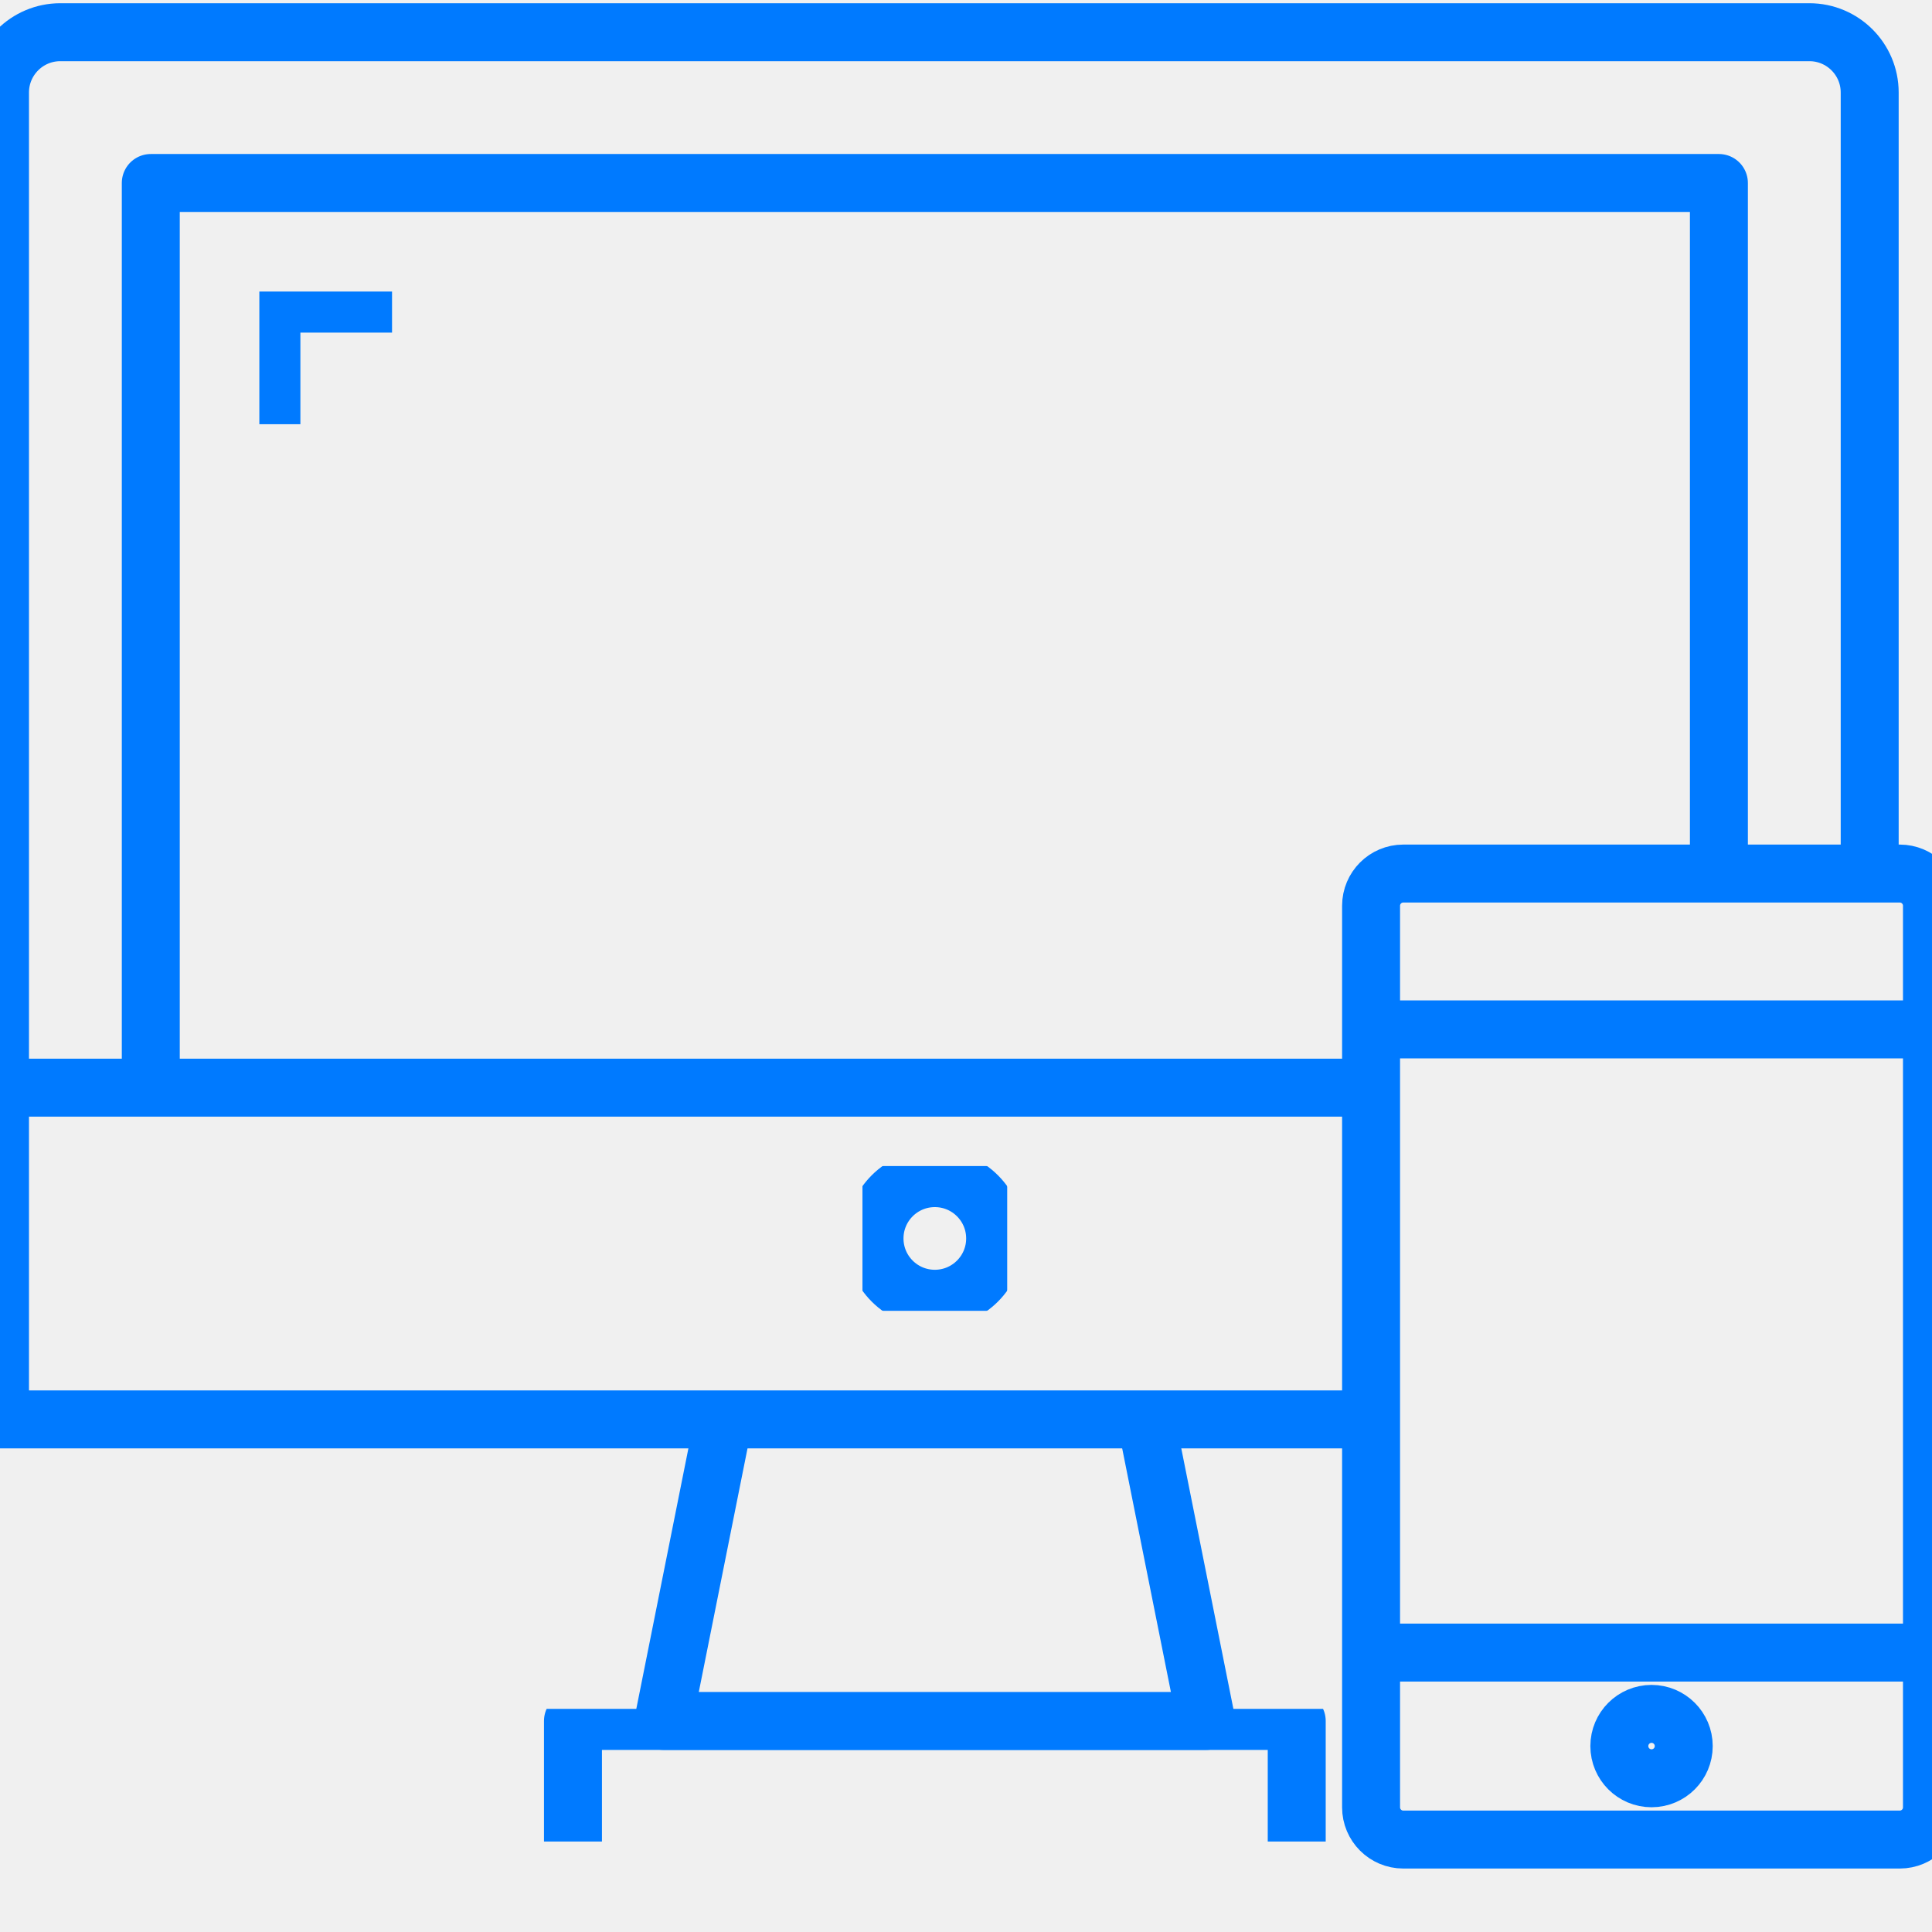
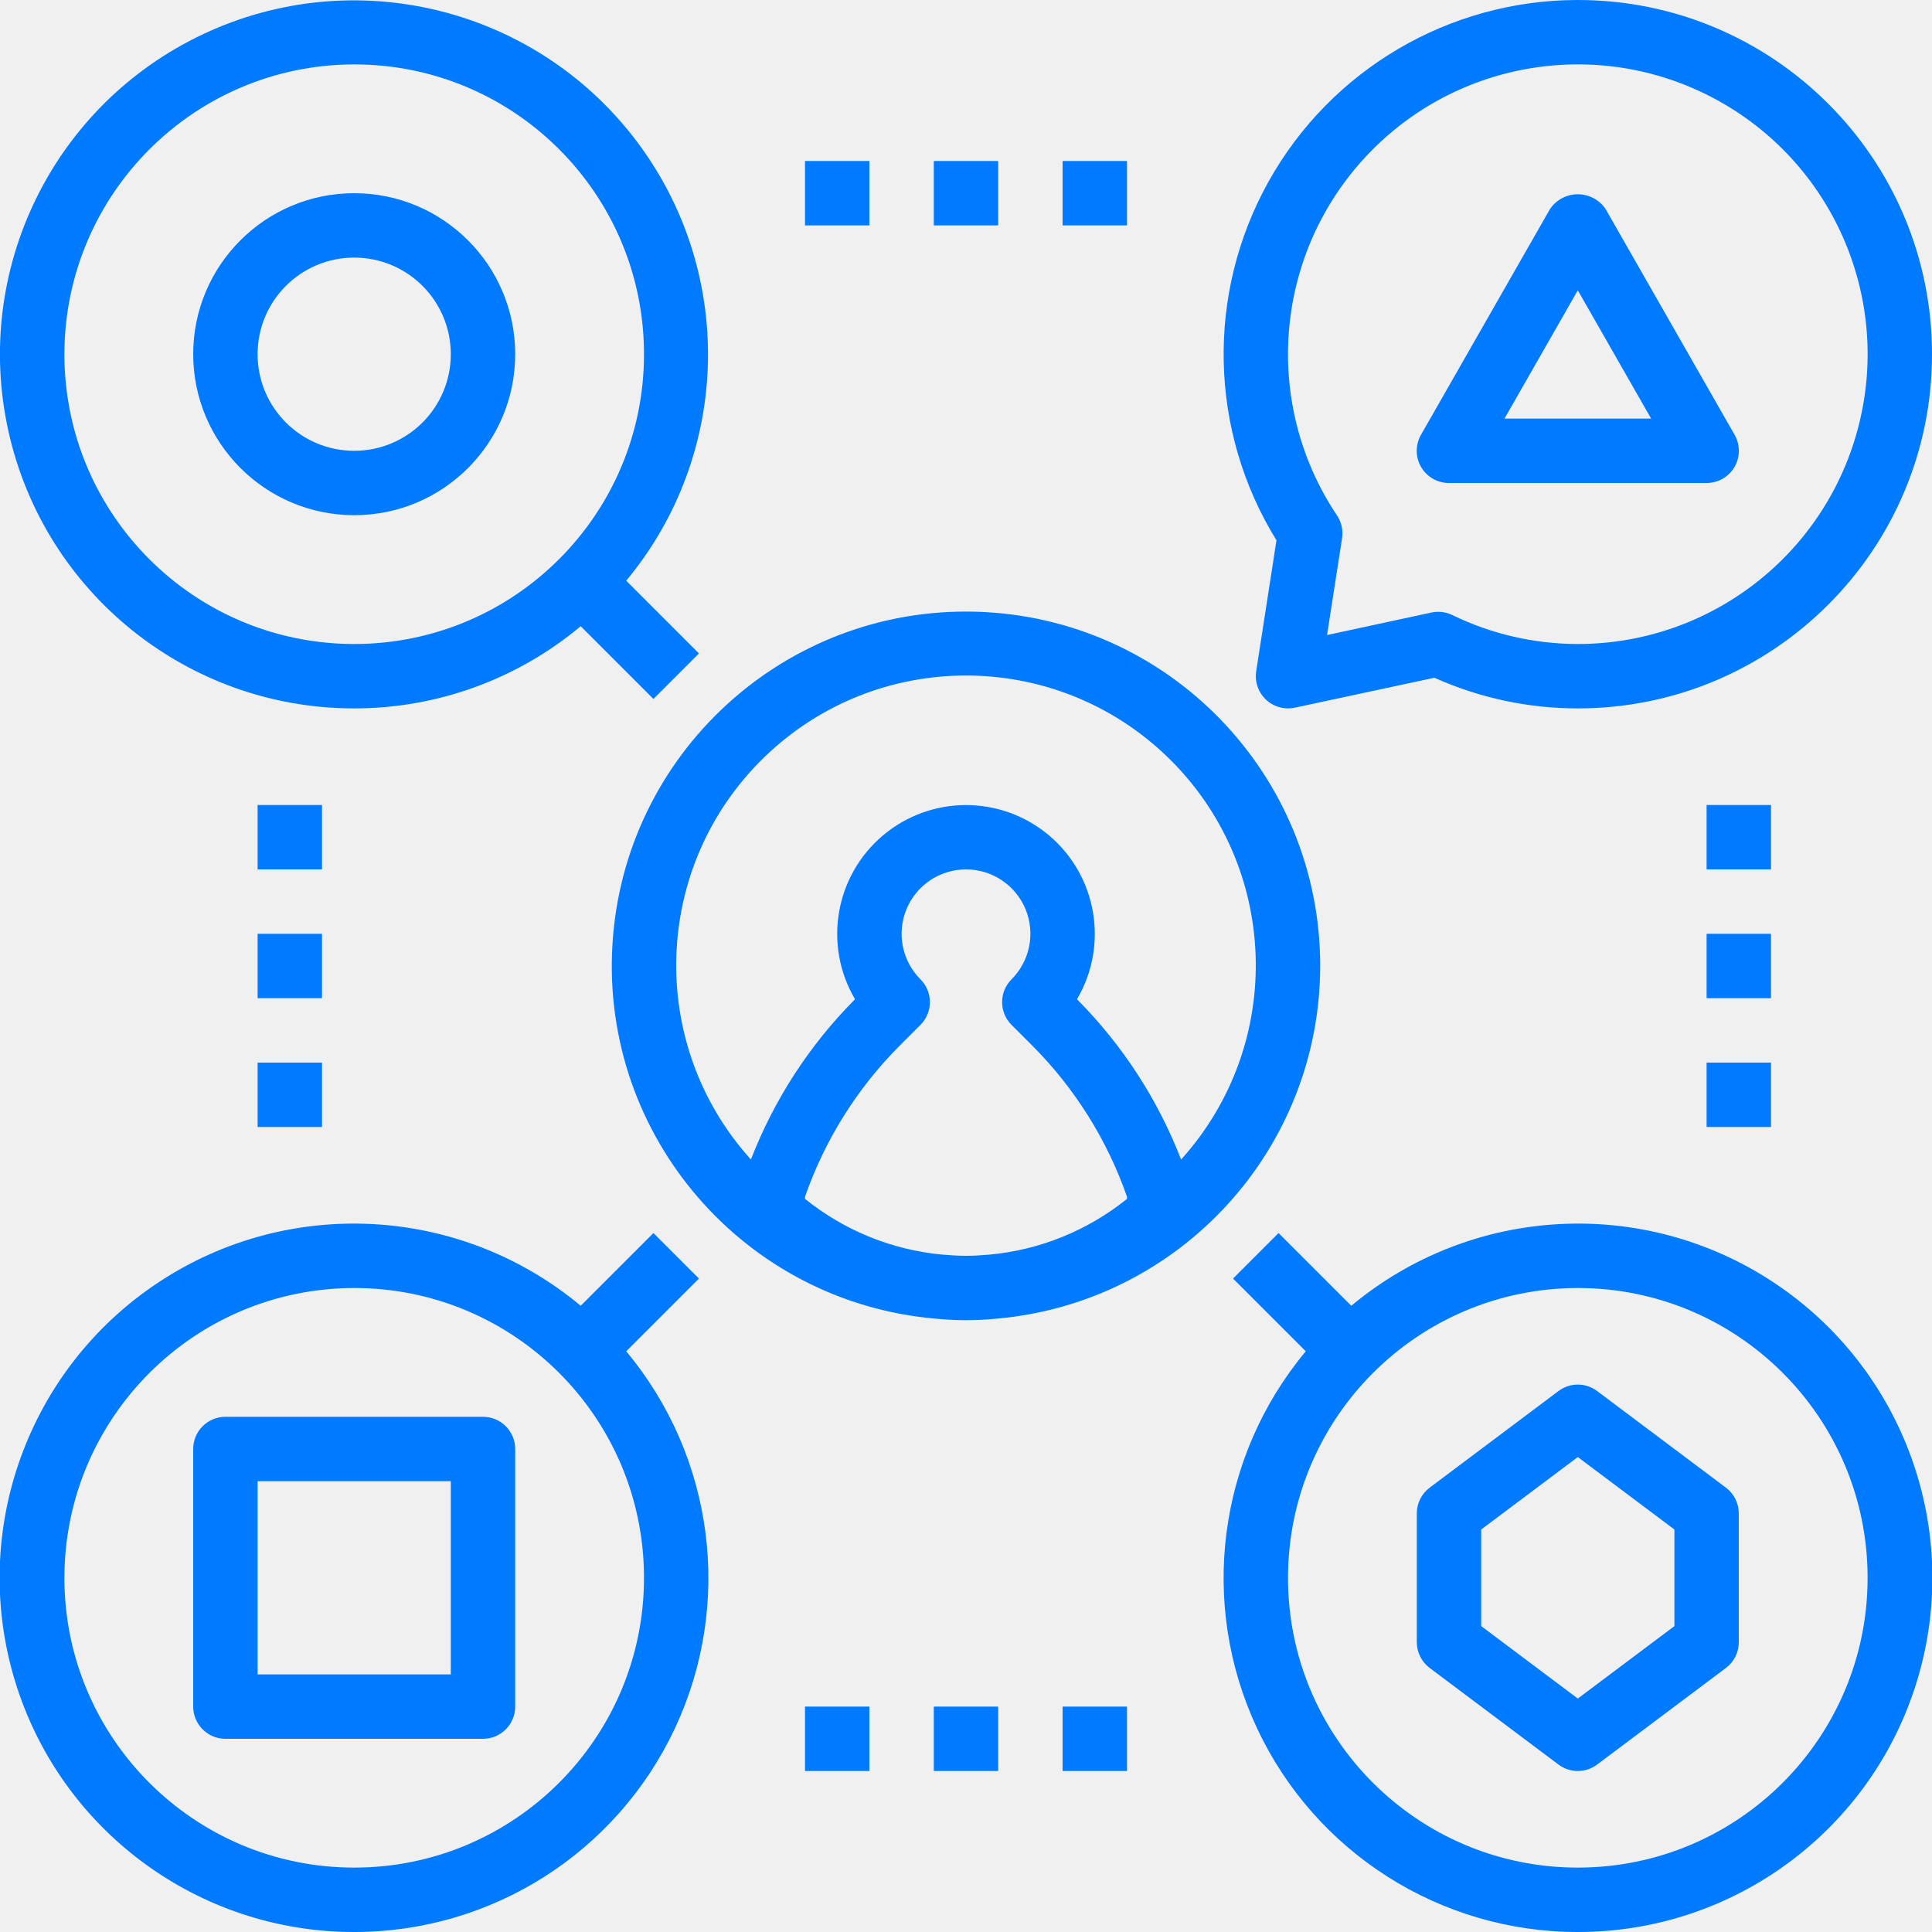
- <svg xmlns="http://www.w3.org/2000/svg" xmlns:xlink="http://www.w3.org/1999/xlink" width="60" height="60" viewBox="0 0 60 60">
-   <defs>
-     <polygon id="易用-a" points="0 0 88 0 88 35.097 66.581 35.097 66.581 75 0 75" />
-   </defs>
-   <g fill="none" fill-rule="evenodd" transform="translate(-24 -8)">
-     <mask id="易用-b" fill="#fff">
-       <use xlink:href="#易用-a" />
-     </mask>
-     <path stroke="#007AFF" stroke-linejoin="round" stroke-width="1.8" d="M80.191 9C81.226 9 82.065 9.839 82.065 10.873L82.065 52.08 24 52.08 24 10.873C24 9.839 24.839 9 25.873 9L80.191 9zM24 41.778L82.065 41.778" mask="url(#易用-b)" />
-     <polyline stroke="#007AFF" stroke-linejoin="round" stroke-width="1.8" points="59.588 52.08 61.461 61.445 44.604 61.445 46.477 52.08" mask="url(#易用-b)" />
-     <polyline stroke="#007AFF" stroke-linejoin="round" stroke-width="1.8" points="41.794 65.191 41.794 61.445 64.271 61.445 64.271 65.191" mask="url(#易用-b)" />
-     <polyline stroke="#007AFF" stroke-linejoin="round" stroke-width="1.8" points="28.683 41.778 28.683 13.683 77.382 13.683 77.382 41.778" mask="url(#易用-b)" />
-     <path stroke="#007AFF" stroke-linejoin="round" stroke-width="1.8" d="M38.984,65.191 L67.08,65.191" mask="url(#易用-b)" />
-     <circle cx="53.032" cy="46.461" r="1.873" stroke="#007AFF" stroke-linejoin="round" stroke-width="1.8" mask="url(#易用-b)" />
-     <polyline stroke="#007AFF" stroke-linejoin="round" stroke-width="1.8" points="36.175 17.429 32.429 17.429 32.429 21.175" mask="url(#易用-b)" />
-     <g stroke="#007AFF" stroke-linejoin="round" stroke-width="1.8" transform="translate(66.58 35.129)">
-       <rect width="17.419" height="30" rx="1" />
-       <path d="M0 4.839L17.419 4.839M0 24.194L17.419 24.194" />
-       <circle cx="8.71" cy="27.097" r="1" />
-     </g>
+ <svg xmlns="http://www.w3.org/2000/svg" width="60" height="60" viewBox="0 0 60 60">
+   <g fill="#007AFF" fill-rule="evenodd" transform="translate(-1)">
+     <path fill-rule="nonzero" d="M12 60C16.268 60.003 20.152 57.536 21.962 53.671 23.772 49.806 23.182 45.243 20.448 41.966L22.707 39.707 21.293 38.293 19.034 40.552C15.304 37.441 9.975 37.145 5.923 39.824 1.871 42.503.056 47.522 1.456 52.173 2.857 56.823 7.143 60.005 12 60zM12 40C16.971 40 21 44.029 21 49 21 53.971 16.971 58 12 58 7.029 58 3 53.971 3 49 3.006 44.032 7.032 40.006 12 40zM12 22C14.572 22.001 17.062 21.098 19.034 19.448L21.293 21.707 22.707 20.293 20.448 18.034C23.741 14.073 23.842 8.357 20.692 4.282 17.541.207 11.984-1.135 7.322 1.054 2.659 3.243.141 8.376 1.264 13.402 2.387 18.429 6.849 22.003 12 22zM12 2C16.971 2 21 6.029 21 11 21 15.971 16.971 20 12 20 7.029 20 3 15.971 3 11 3.006 6.032 7.032 2.006 12 2zM42 30C42.004 24.049 37.274 19.174 31.326 18.998 25.378 18.822 20.368 23.408 20.019 29.349 19.67 35.289 24.109 40.43 30.037 40.951 30.356 40.982 30.677 41 31 41 31.323 41 31.644 40.982 31.963 40.951 37.638 40.447 41.992 35.697 42 30zM36 37.232C34.783 38.213 33.304 38.815 31.747 38.962 31.5 38.983 31.252 39 31 39 30.748 39 30.5 38.983 30.253 38.962 28.696 38.815 27.217 38.213 26 37.232L26 37.166C26.616 35.4 27.622 33.795 28.943 32.471L29.586 31.828C29.976 31.438 29.976 30.804 29.586 30.414 29.014 29.842 28.843 28.982 29.152 28.234 29.462 27.487 30.191 27 31 27 31.809 27 32.538 27.487 32.848 28.234 33.157 28.982 32.986 29.842 32.414 30.414 32.024 30.804 32.024 31.438 32.414 31.828L33.057 32.471C34.378 33.795 35.384 35.4 36 37.166L36 37.232zM34.471 31.057L34.447 31.032C35.436 29.352 35.07 27.203 33.58 25.946 32.09 24.688 29.91 24.688 28.42 25.946 26.93 27.203 26.564 29.352 27.553 31.032L27.529 31.057C26.13 32.47 25.038 34.156 24.32 36.01 21.069 32.409 21.257 26.879 24.745 23.507 28.233 20.136 33.767 20.136 37.255 23.507 40.743 26.879 40.931 32.409 37.68 36.01 36.962 34.156 35.87 32.47 34.471 31.057z" />
+     <path fill-rule="nonzero" d="M12 16C14.761 16 17 13.761 17 11 17 8.239 14.761 6 12 6 9.239 6 7 8.239 7 11 7.003 13.76 9.24 15.997 12 16zM12 8C13.657 8 15 9.343 15 11 15 12.657 13.657 14 12 14 10.343 14 9 12.657 9 11 9 9.343 10.343 8 12 8zM8 54L16 54C16.552 54 17 53.552 17 53L17 45C17 44.448 16.552 44 16 44L8 44C7.448 44 7 44.448 7 45L7 53C7 53.552 7.448 54 8 54zM9 46L15 46 15 52 9 52 9 46zM50.868 6.5C50.676 6.208 50.349 6.033 50 6.033 49.651 6.033 49.324 6.208 49.132 6.5L45.132 13.5C44.953 13.81 44.953 14.191 45.132 14.501 45.312 14.81 45.642 15.001 46 15L54 15C54.358 15.001 54.688 14.81 54.868 14.501 55.047 14.191 55.047 13.81 54.868 13.5L50.868 6.5zM47.723 13L50 9.016 52.277 13 47.723 13zM50 60C54.857 60.005 59.143 56.823 60.544 52.173 61.944 47.522 60.129 42.503 56.077 39.824 52.025 37.145 46.696 37.441 42.966 40.552L40.707 38.293 39.293 39.707 41.552 41.966C38.818 45.243 38.228 49.806 40.038 53.671 41.848 57.536 45.732 60.003 50 60zM50 40C54.971 40 59 44.029 59 49 59 53.971 54.971 58 50 58 45.029 58 41 53.971 41 49 41.006 44.032 45.032 40.006 50 40z" />
+     <path fill-rule="nonzero" d="M49.4,54.8 C49.756,55.067 50.244,55.067 50.6,54.8 L54.6,51.8 C54.852,51.611 55,51.315 55,51 L55,47 C55,46.685 54.852,46.389 54.6,46.2 L50.6,43.2 C50.244,42.933 49.756,42.933 49.4,43.2 L45.4,46.2 C45.148,46.389 45,46.685 45,47 L45,51 C45,51.315 45.148,51.611 45.4,51.8 L49.4,54.8 Z M47,47.5 L50,45.25 L53,47.5 L53,50.5 L50,52.75 L47,50.5 L47,47.5 Z" />
+     <rect width="2" height="2" x="9" y="25" />
+     <rect width="2" height="2" x="9" y="29" />
+     <rect width="2" height="2" x="9" y="33" />
+     <rect width="2" height="2" x="54" y="25" />
+     <rect width="2" height="2" x="54" y="29" />
+     <rect width="2" height="2" x="54" y="33" />
+     <rect width="2" height="2" x="26" y="5" />
+     <rect width="2" height="2" x="30" y="5" />
+     <rect width="2" height="2" x="34" y="5" />
+     <rect width="2" height="2" x="26" y="53" />
+     <rect width="2" height="2" x="30" y="53" />
+     <rect width="2" height="2" x="34" y="53" />
+     <path fill-rule="nonzero" d="M50,4.4408921e-16 C46.012,0 42.336,2.159 40.394,5.642 C38.452,9.125 38.546,13.387 40.642,16.78 L40.012,20.847 C39.967,21.135 40.051,21.429 40.241,21.651 C40.431,21.872 40.708,22 41,22 C41.07,22 41.14,21.993 41.209,21.978 L45.546,21.048 C46.947,21.676 48.465,22.001 50,22 C56.075,22 61,17.075 61,11 C61,4.925 56.075,9.05265241e-08 50,4.4408921e-16 Z M50,20 C48.649,19.999 47.315,19.692 46.1,19.1 C45.965,19.034 45.816,19 45.665,19 C45.595,19 45.525,19.008 45.456,19.022 L42.213,19.722 L42.679,16.716 C42.717,16.468 42.661,16.214 42.521,16.006 C40.224,12.575 40.557,8.021 43.328,4.96 C46.099,1.899 50.598,1.116 54.24,3.061 C57.882,5.006 59.734,9.18 58.731,13.185 C57.728,17.191 54.129,20 50,20 Z" />
  </g>
</svg>
